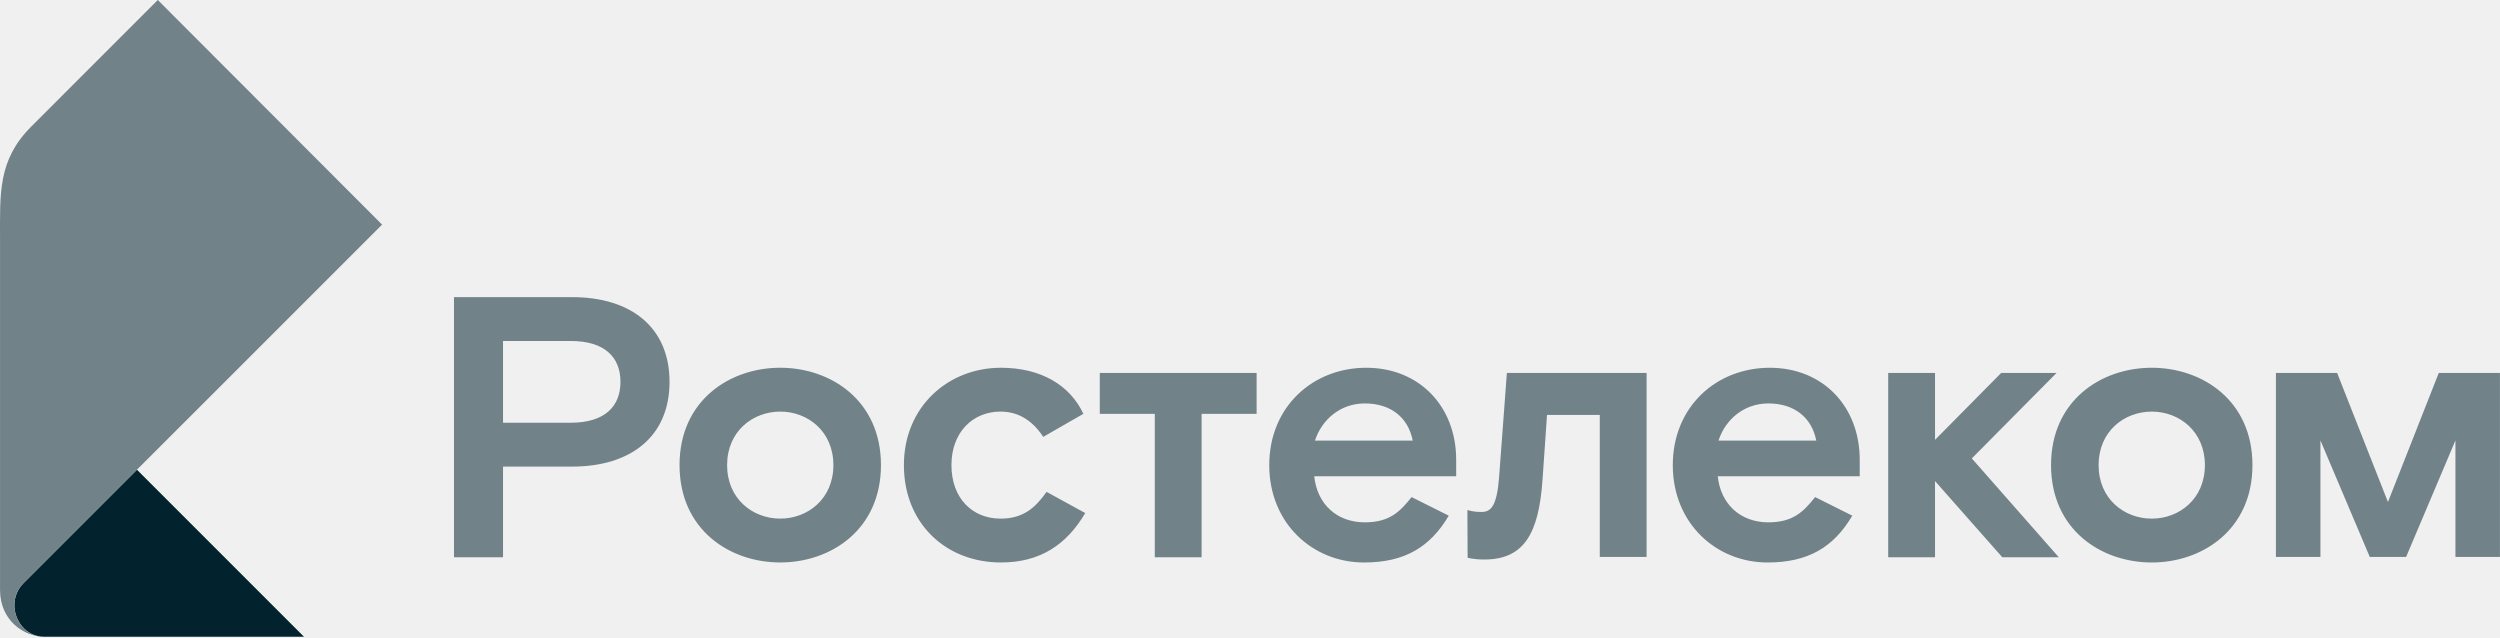
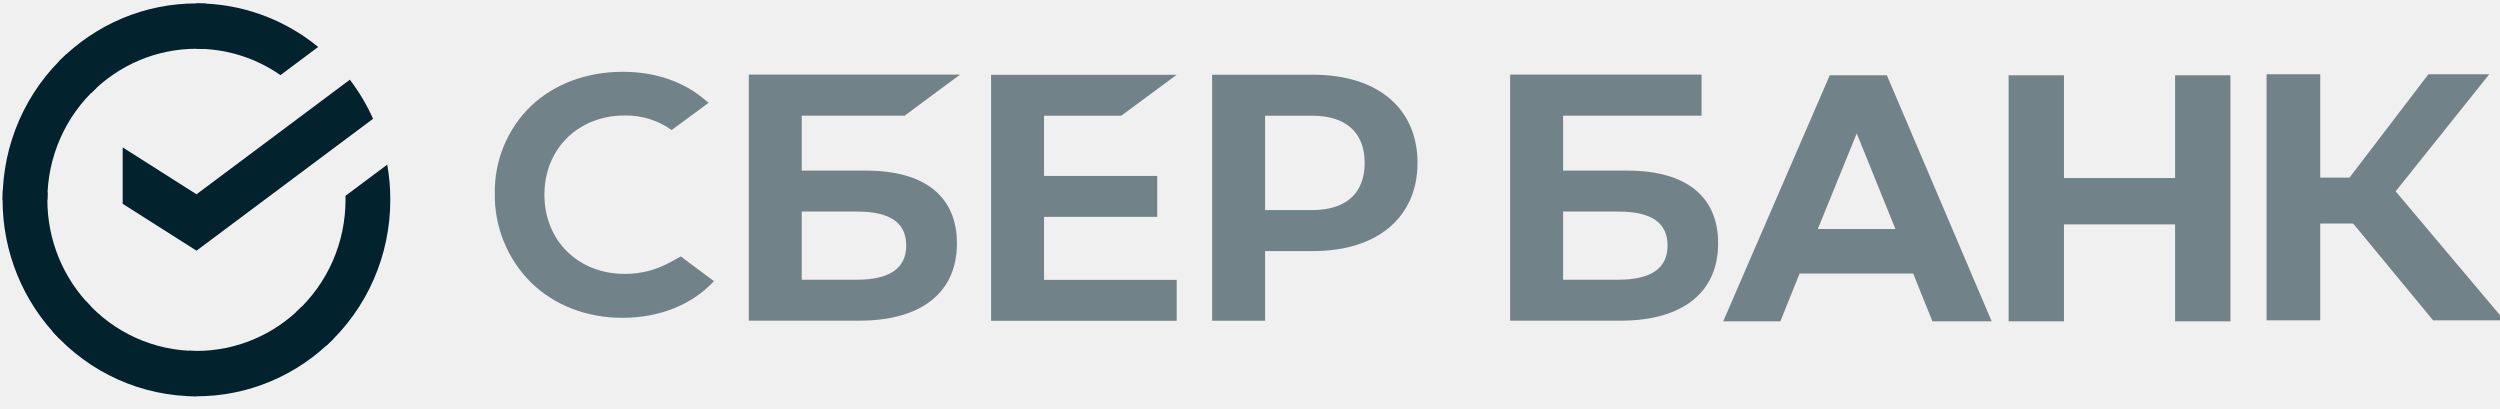
- <svg xmlns="http://www.w3.org/2000/svg" width="204" height="52" viewBox="0 0 204 52" fill="none">
-   <g id="content" clip-path="url(#clip0_182_1735)">
-     <path id="Vector" d="M160.901 37.407L167.998 45.473H163.388L157.899 39.256V45.473H154.078V30.432H157.899V35.891L163.297 30.432H167.815L160.9 37.407H160.901ZM46.567 34.495C49.356 34.495 50.63 33.161 50.63 31.16C50.63 29.158 49.356 27.824 46.567 27.824H41.048V34.495H46.567ZM46.688 24.246C51.48 24.246 54.634 26.702 54.634 31.16C54.634 35.617 51.48 38.074 46.688 38.074H41.048V45.473H37.045V24.246H46.688ZM63.668 42.319C65.912 42.319 68.004 40.712 68.004 37.953C68.004 35.193 65.912 33.586 63.668 33.586C61.425 33.586 59.332 35.194 59.332 37.953C59.332 40.712 61.425 42.319 63.668 42.319ZM63.668 30.007C67.792 30.007 71.886 32.676 71.886 37.953C71.886 43.229 67.792 45.897 63.668 45.897C59.544 45.897 55.45 43.229 55.45 37.953C55.45 32.676 59.544 30.007 63.668 30.007ZM81.641 42.319C79.336 42.319 77.638 40.651 77.638 37.953C77.638 35.254 79.397 33.586 81.641 33.586C83.006 33.586 84.188 34.223 85.129 35.648L88.404 33.768C87.312 31.433 84.947 30.008 81.672 30.008C77.396 30.008 73.758 33.162 73.758 37.953C73.758 42.743 77.215 45.898 81.672 45.898C84.886 45.898 87.04 44.442 88.556 41.865L85.402 40.137C84.492 41.411 83.522 42.32 81.642 42.32M122.325 38.954C122.143 41.259 121.687 41.775 120.899 41.775C120.361 41.775 120.107 41.715 119.739 41.619L119.757 45.51C119.757 45.51 120.232 45.656 121.111 45.656C124.355 45.656 125.569 43.563 125.873 39.106L126.236 33.859H130.542V45.444H134.362V30.433H122.961L122.324 38.954H122.325ZM115.277 35.952C114.914 34.072 113.489 32.92 111.366 32.92C109.365 32.92 107.849 34.254 107.302 35.952H115.277ZM111.487 30.009C115.793 30.009 118.825 33.133 118.825 37.53V38.864H107.241C107.483 41.169 109.12 42.623 111.365 42.623C113.397 42.623 114.246 41.744 115.186 40.562L118.218 42.078C116.702 44.655 114.609 45.899 111.304 45.899C107.119 45.899 103.571 42.715 103.571 37.953C103.571 33.192 107.12 30.009 111.486 30.009M148.206 35.952C147.842 34.072 146.417 32.92 144.295 32.92C142.293 32.92 140.777 34.254 140.231 35.952H148.206ZM144.415 30.009C148.721 30.009 151.754 33.133 151.754 37.53V38.864H140.169C140.411 41.169 142.049 42.623 144.294 42.623C146.325 42.623 147.174 41.744 148.115 40.562L151.147 42.078C149.631 44.655 147.538 45.899 144.232 45.899C140.048 45.899 136.5 42.715 136.5 37.953C136.5 33.192 140.048 30.009 144.414 30.009M89.742 33.769H94.231V45.474H98.051V33.769H102.54V30.433H89.742V33.769ZM175.583 42.32C177.826 42.32 179.919 40.714 179.919 37.953C179.919 35.194 177.826 33.587 175.583 33.587C173.339 33.587 171.246 35.195 171.246 37.953C171.246 40.712 173.339 42.32 175.583 42.32ZM175.583 30.008C179.707 30.008 183.8 32.677 183.8 37.953C183.8 43.23 179.707 45.899 175.583 45.899C171.458 45.899 167.365 43.23 167.365 37.953C167.365 32.677 171.458 30.008 175.583 30.008ZM199.004 30.43L194.857 40.964L190.709 30.43H185.715V45.444H189.347V35.939L193.373 45.444H196.339L200.364 35.939V45.444H203.996V30.43H199.002H199.004Z" fill="#718389" />
-     <g id="Group">
-       <path id="Vector_2" d="M24.804 51.958H3.605C2.073 51.958 1.172 50.589 1.172 49.393C1.172 48.685 1.459 48.044 1.923 47.58L11.175 38.328L24.804 51.958Z" fill="#02222D" />
-       <path id="Vector_3" d="M3.605 51.957C2.003 51.957 0.003 50.676 0.003 48.132V19.631C0.003 15.78 -0.193 13.07 2.557 10.32L12.877 -0.001L31.178 18.329L1.923 47.579C1.459 48.043 1.172 48.683 1.172 49.392C1.172 50.588 2.073 51.957 3.605 51.957Z" fill="#718389" />
-     </g>
-   </g>
-   <defs>
-     <clipPath id="clip0_182_1735">
-       <rect width="204" height="51.958" fill="white" />
-     </clipPath>
-   </defs>
+ <svg xmlns="http://www.w3.org/2000/svg" width="251" height="41" viewBox="0 0 251 41" fill="none">
+   <path d="M35.124 8.003C36.048 9.214 36.831 10.53 37.456 11.925L19.728 25.169L12.318 20.462V14.799L19.728 19.506L35.124 8.003Z" fill="#02222D" />
+   <path d="M4.756 20.062C4.756 19.808 4.762 19.556 4.774 19.305L0.284 19.082C0.269 19.407 0.26 19.736 0.26 20.067C0.258 22.657 0.76 25.221 1.739 27.613C2.717 30.005 4.152 32.178 5.96 34.007L9.145 30.781C7.753 29.375 6.649 27.705 5.895 25.866C5.142 24.026 4.755 22.054 4.756 20.062Z" fill="#02222D" />
+   <path d="M19.723 4.896C19.974 4.896 20.223 4.906 20.471 4.918L20.695 0.366C20.373 0.351 20.049 0.343 19.723 0.343C17.167 0.34 14.635 0.848 12.274 1.839C9.912 2.831 7.767 4.285 5.961 6.119L9.146 9.346C10.533 7.935 12.181 6.815 13.996 6.051C15.812 5.288 17.758 4.895 19.723 4.896Z" fill="#02222D" />
+   <path d="M19.724 35.233C19.473 35.233 19.224 35.233 18.975 35.212L18.75 39.763C19.073 39.779 19.398 39.788 19.724 39.788C22.279 39.791 24.809 39.282 27.17 38.29C29.53 37.299 31.674 35.844 33.478 34.011L30.299 30.784C28.913 32.195 27.264 33.314 25.449 34.078C23.634 34.841 21.689 35.233 19.724 35.233Z" fill="#02222D" />
+   <path d="M28.159 7.542L31.943 4.715C28.485 1.877 24.167 0.332 19.717 0.34V4.895C22.73 4.891 25.674 5.814 28.159 7.542Z" fill="#02222D" />
+   <path d="M39.185 20.063C39.187 18.878 39.085 17.695 38.879 16.528L34.69 19.657C34.69 19.792 34.69 19.927 34.69 20.063C34.691 22.182 34.253 24.278 33.404 26.215C32.554 28.151 31.313 29.885 29.76 31.305L32.781 34.689C34.8 32.842 36.414 30.585 37.517 28.066C38.62 25.546 39.188 22.819 39.185 20.063Z" fill="#02222D" />
+   <path d="M19.723 35.232C17.632 35.233 15.563 34.788 13.652 33.928C11.741 33.067 10.03 31.809 8.629 30.235L5.291 33.296C7.113 35.342 9.34 36.978 11.826 38.096C14.312 39.214 17.003 39.791 19.723 39.787V35.232Z" fill="#02222D" />
+   <path d="M9.686 8.821L6.666 5.437C4.647 7.283 3.033 9.54 1.929 12.059C0.826 14.579 0.257 17.306 0.26 20.063H4.756C4.755 17.943 5.194 15.848 6.043 13.911C6.892 11.974 8.134 10.24 9.686 8.821Z" fill="#02222D" />
+   <path d="M112.572 11.619L118.141 7.508H99.504V32.21H118.141V28.099H104.822V21.772H116.184V17.661H104.822V11.619H112.572Z" fill="#718389" />
+   <path d="M86.965 17.13H80.495V11.616H90.821L96.386 7.493H75.18V32.195H86.281C92.504 32.195 96.076 29.369 96.076 24.44C96.076 19.724 92.841 17.13 86.965 17.13ZM86.041 28.083H80.495V21.239H86.041C89.407 21.239 90.986 22.386 90.986 24.661C90.986 26.936 89.306 28.083 86.041 28.083Z" fill="#718389" />
+   <path d="M131.842 7.503H121.697V32.205H127.015V25.207H131.842C138.315 25.207 142.319 21.795 142.319 16.342C142.319 10.889 138.315 7.503 131.842 7.503ZM131.73 21.093H127.015V11.617H131.73C135.135 11.617 137.013 13.301 137.013 16.357C137.013 19.413 135.135 21.093 131.73 21.093Z" fill="#718389" />
+   <path d="M67.2 26.377C65.826 27.122 64.287 27.508 62.725 27.499C58.05 27.499 54.659 24.155 54.659 19.55C54.659 14.945 58.05 11.594 62.725 11.594C64.411 11.565 66.062 12.077 67.437 13.056L71.156 10.311L70.905 10.132C68.735 8.22 65.836 7.208 62.517 7.208C58.918 7.208 55.654 8.421 53.324 10.629C52.146 11.765 51.214 13.133 50.587 14.647C49.959 16.16 49.65 17.787 49.678 19.426C49.653 21.081 49.961 22.724 50.584 24.258C51.206 25.791 52.131 27.183 53.302 28.351C55.643 30.646 58.9 31.91 62.474 31.91C66.208 31.91 69.472 30.605 71.681 28.23L68.352 25.745L67.2 26.377Z" fill="#718389" />
+   <path d="M163.403 17.13H156.936V11.616H170.835V7.493H151.617V32.195H162.704C168.927 32.195 172.499 29.369 172.499 24.44C172.514 19.724 169.279 17.13 163.403 17.13ZM162.48 28.083H156.936V21.239H162.48C165.846 21.239 167.423 22.386 167.423 24.661C167.423 26.936 165.759 28.083 162.48 28.083Z" fill="#718389" />
+   <path d="M232.953 32.161H227.562V7.459H232.953V17.834H235.888L243.811 7.459H249.921L240.522 19.21L251.435 32.161H244.282L236.261 22.446H232.953V32.161Z" fill="#718389" />
+   <path d="M192.084 27.465H180.68L178.747 32.262H173.01L183.706 7.56H189.442L199.964 32.262H194.017L192.084 27.465ZM190.298 22.989L186.416 13.395L182.512 22.989H190.298Z" fill="#718389" />
+   <path d="M207.223 7.56V17.875H218.378V7.56H223.936V32.262H218.378V22.528H207.223V32.262H201.664V7.56H207.223Z" fill="#718389" />
</svg>
